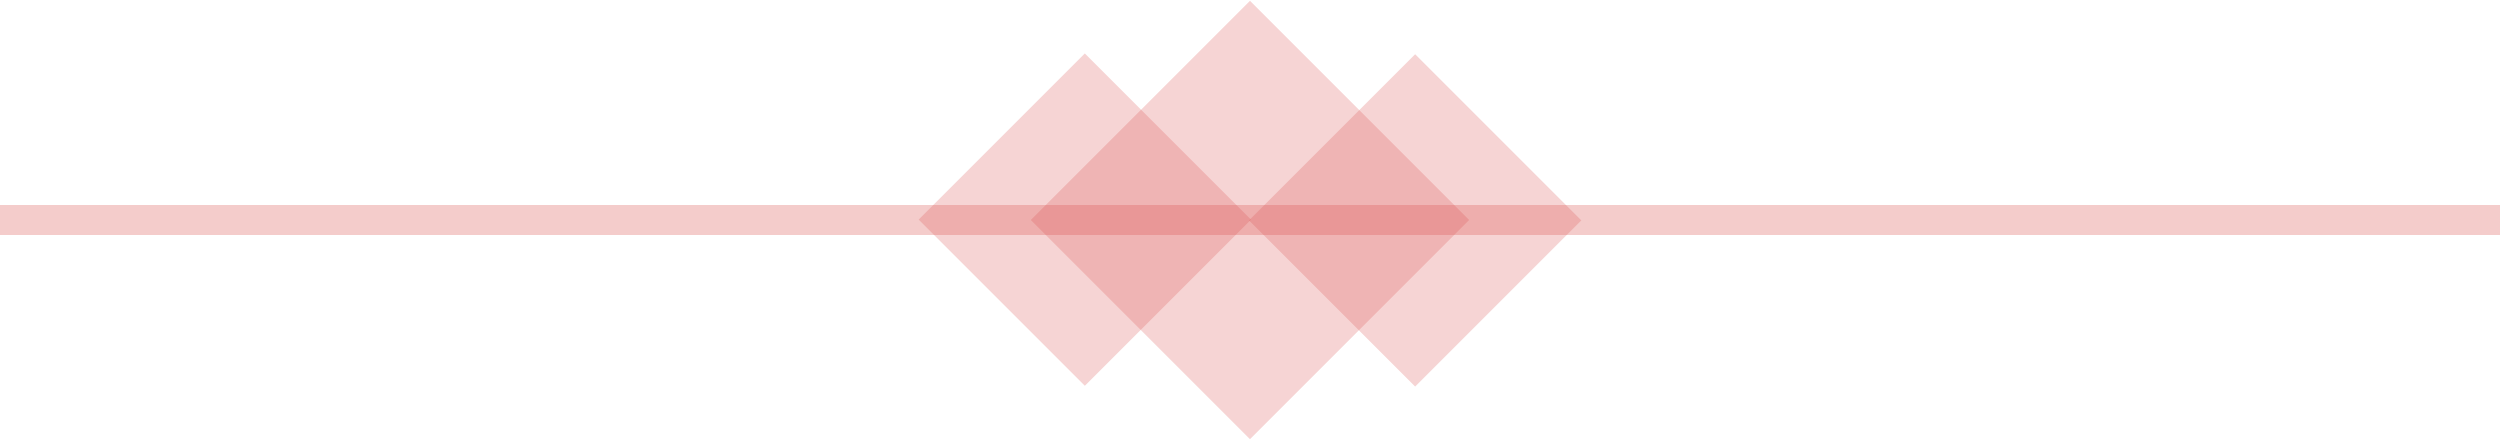
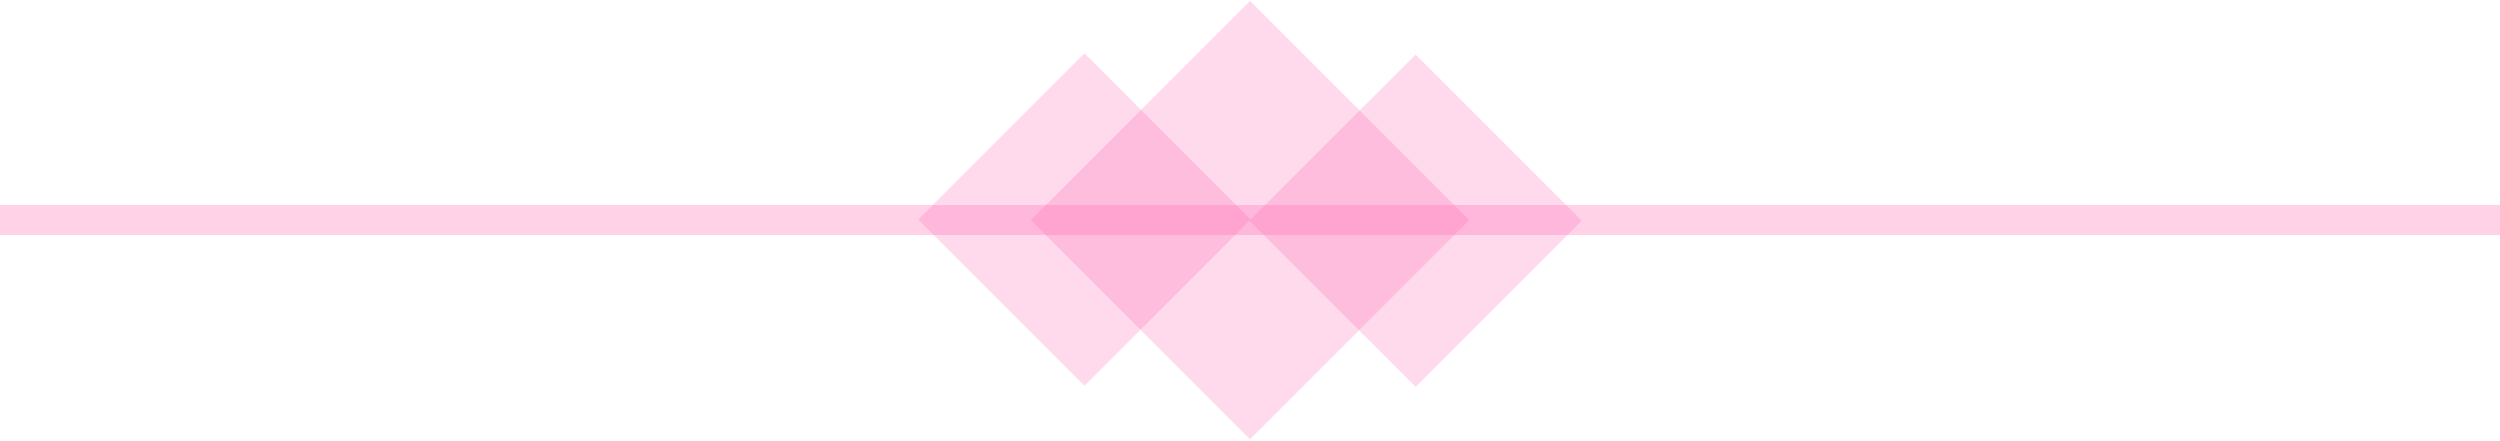
- <svg xmlns="http://www.w3.org/2000/svg" width="100px" height="17.6px" version="1.1" id="Layer_1" x="0px" y="0px" viewBox="0 0 100 17.6" enable-background="new 0 0 100 17.6" xml:space="preserve">
-   <rect y="8.2" opacity="0.3" fill="#DA5552" width="100" height="1.2" />
-   <rect x="51.9" y="4.1" transform="matrix(0.7071 -0.7071 0.7071 0.7071 10.3618 42.6155)" opacity="0.25" fill="#DA5552" width="9.4" height="9.4" />
-   <rect x="38.7" y="4.1" transform="matrix(0.7071 -0.7071 0.7071 0.7071 6.4825 33.2501)" opacity="0.25" fill="#DA5552" width="9.4" height="9.4" />
-   <rect x="43.8" y="2.6" transform="matrix(0.7071 -0.7071 0.7071 0.7071 8.4221 37.9328)" opacity="0.25" fill="#DA5552" width="12.4" height="12.4" />
+ <svg xmlns="http://www.w3.org/2000/svg" width="100px" height="17.6px" version="1.1" id="Layer_1" x="0px" y="0px" viewBox="-233 394.9 100 17.6" enable-background="new -233 394.9 100 17.6" xml:space="preserve">
+   <rect x="-233" y="403.1" opacity="0.3" fill="#FE69B2" enable-background="new    " width="100" height="1.2" />
+   <rect x="-181.1" y="399" transform="matrix(-0.7071 0.7071 -0.7071 -0.7071 -15.6528 813.9158)" opacity="0.25" fill="#FE69B2" enable-background="new    " width="9.4" height="9.4" />
+   <rect x="-194.3" y="399" transform="matrix(-0.7071 0.7071 -0.7071 -0.7071 -38.2312 823.2048)" opacity="0.25" fill="#FE69B2" enable-background="new    " width="9.4" height="9.4" />
+   <rect x="-189.2" y="397.5" transform="matrix(-0.7071 0.7071 -0.7071 -0.7071 -26.9421 818.5603)" opacity="0.25" fill="#FE69B2" enable-background="new    " width="12.4" height="12.4" />
</svg>
